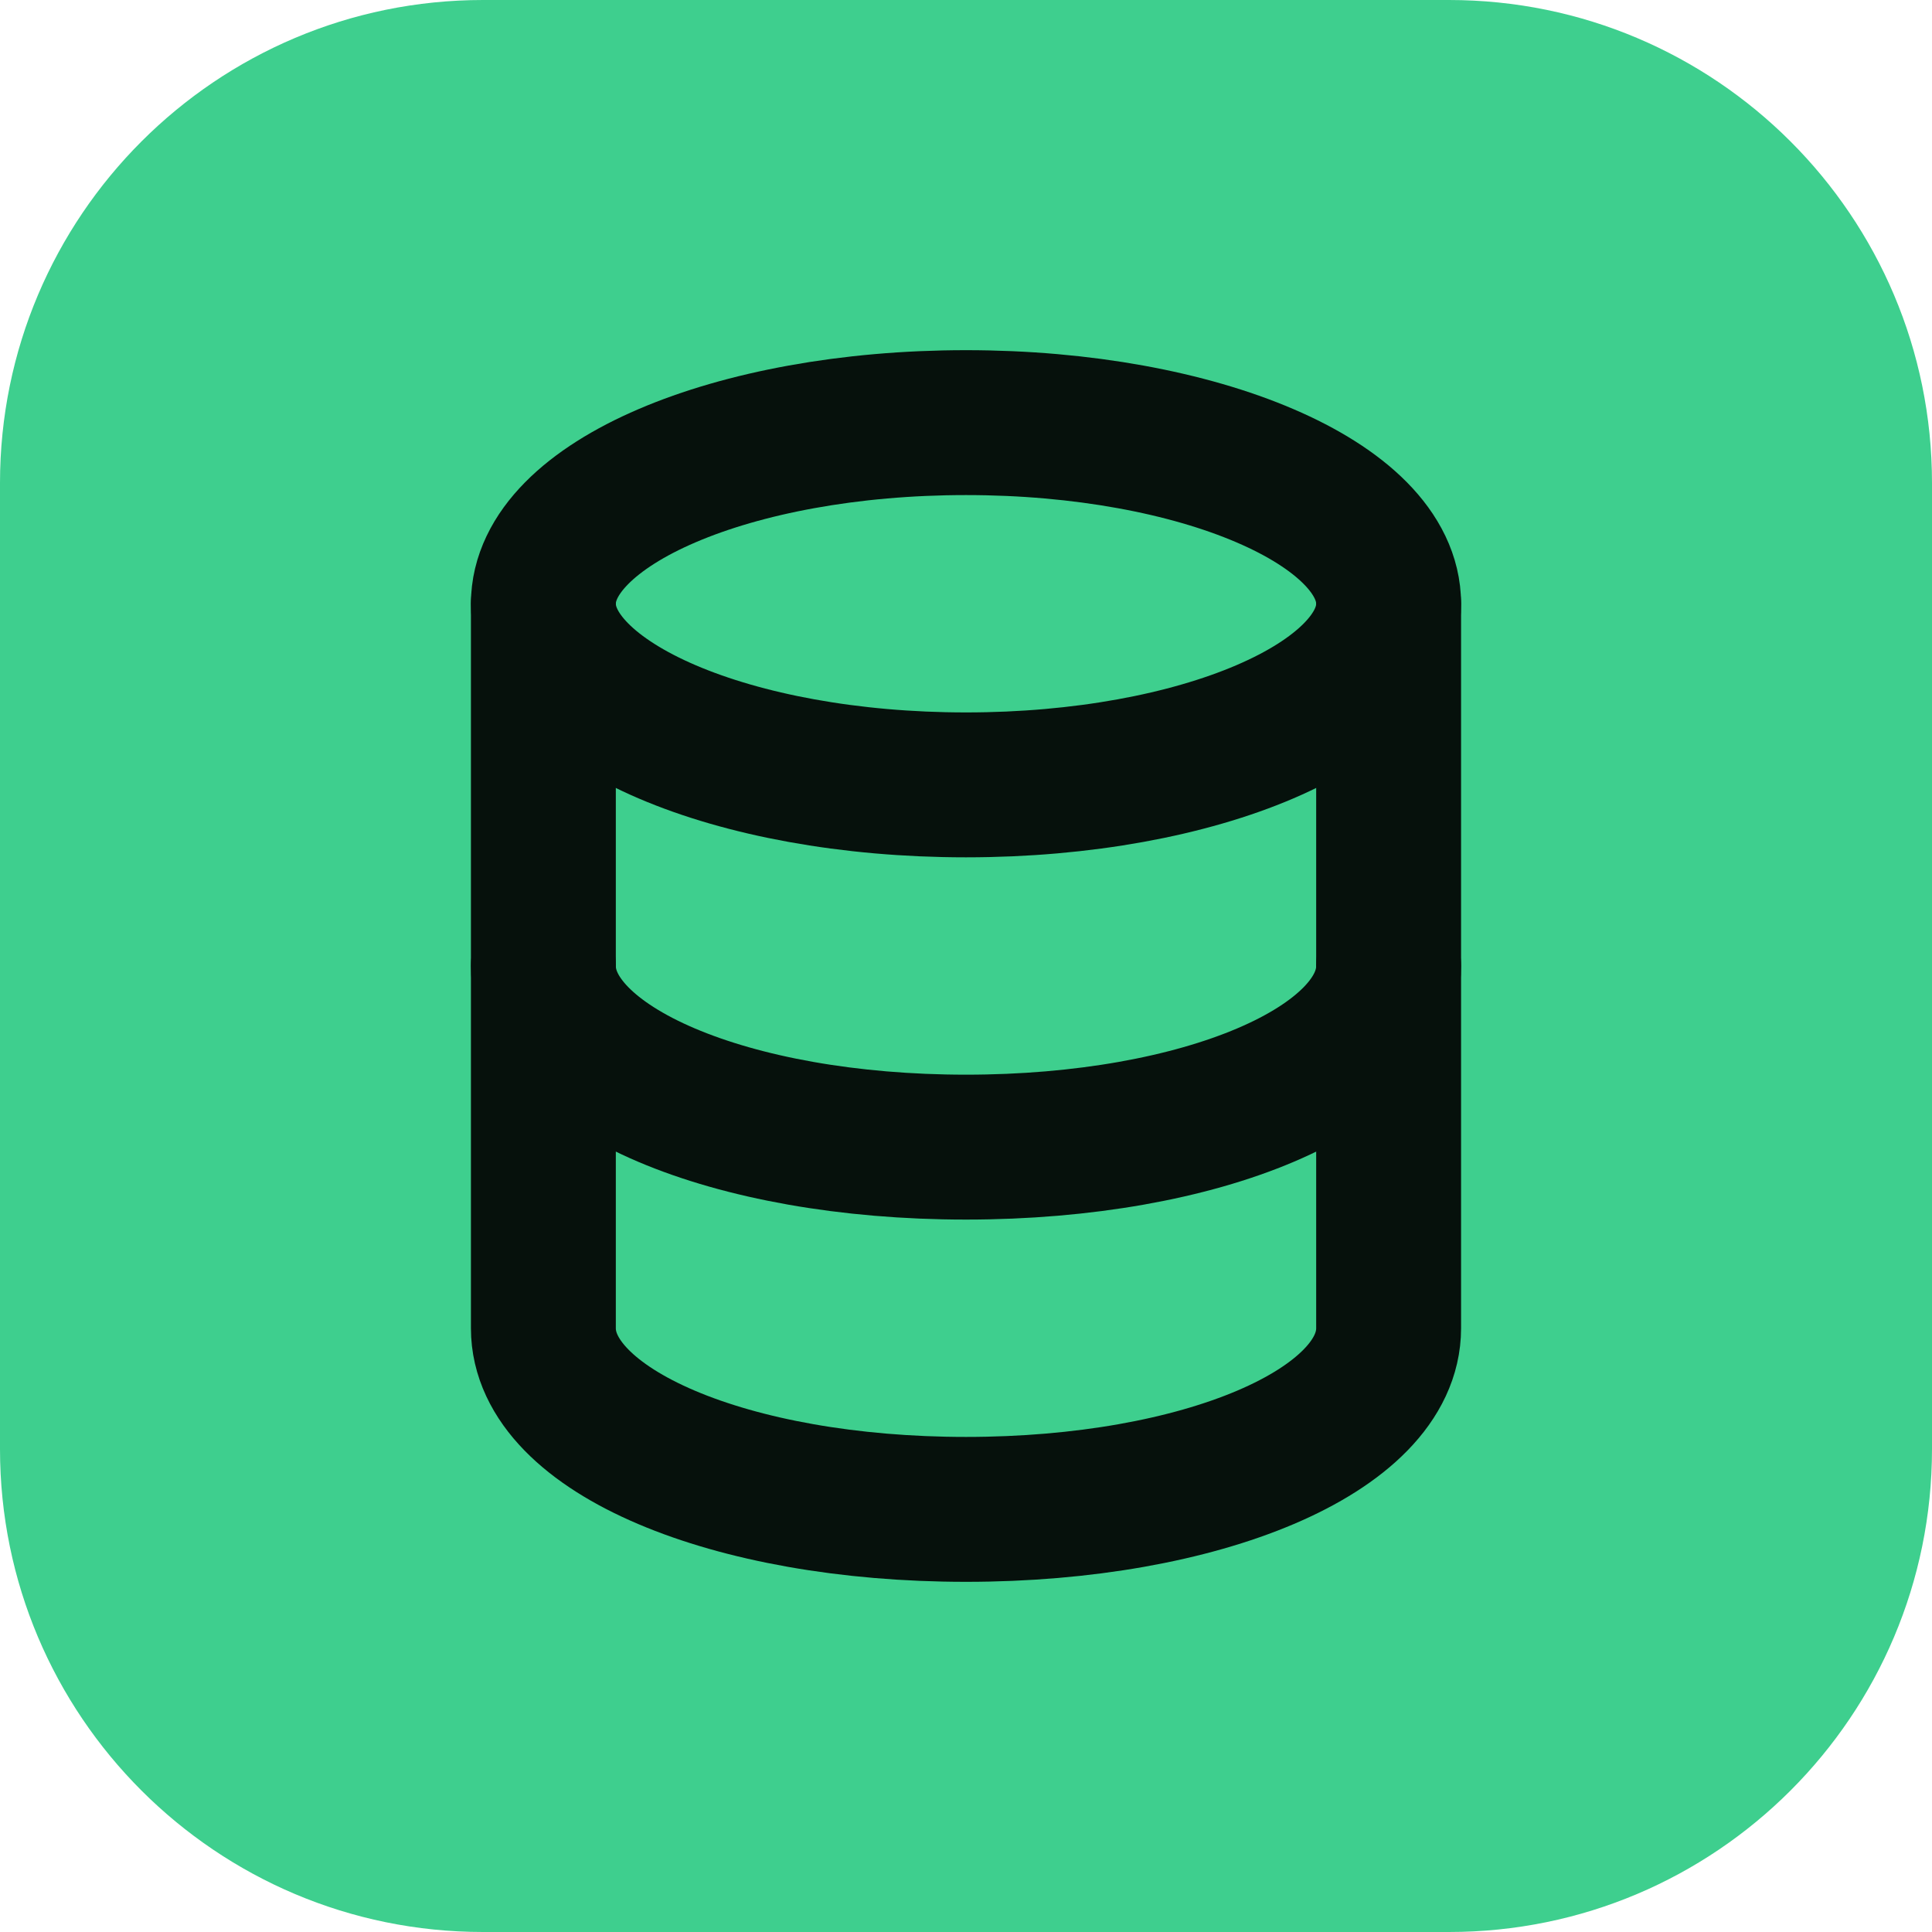
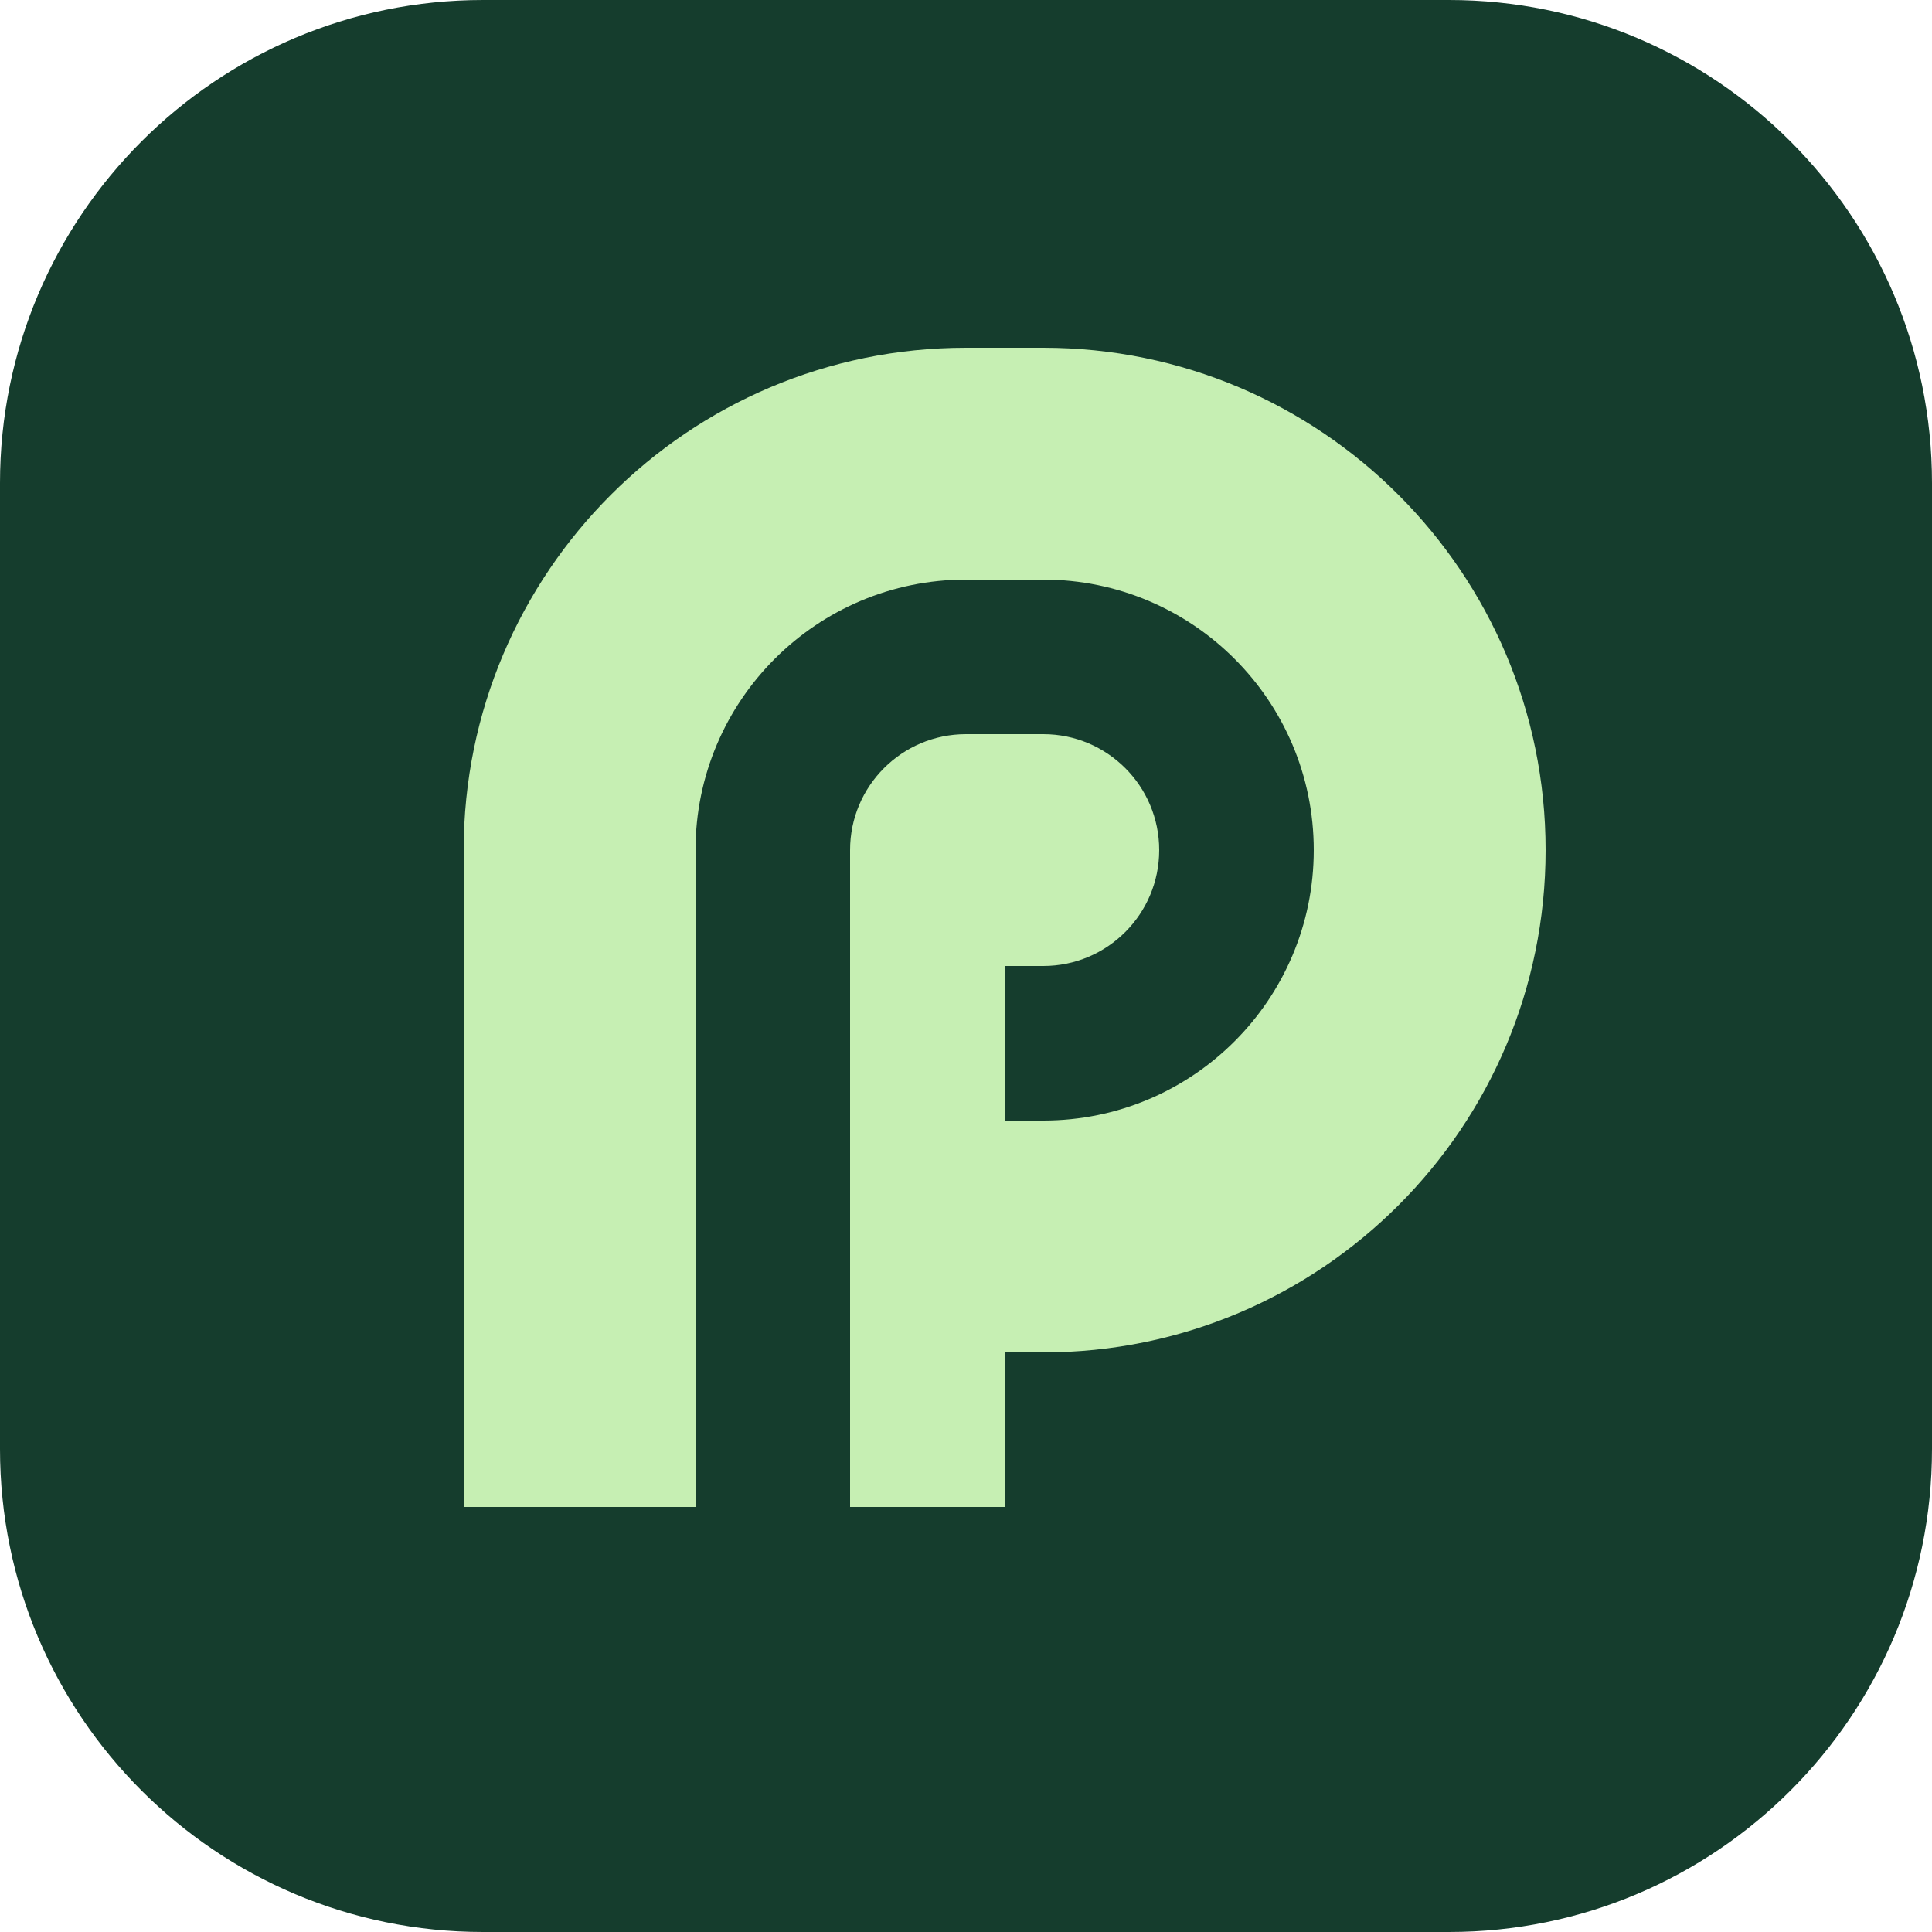
- <svg xmlns="http://www.w3.org/2000/svg" viewBox="0 0 32 32">
-   <rect width="32" height="32" rx="8" fill="#3ecf8e" />
-   <g fill="none" stroke="#06110c" stroke-width="2.4" stroke-linecap="round" stroke-linejoin="round">
-     <ellipse cx="16" cy="10" rx="7" ry="3" />
-     <path d="M9 10v12c0 1.7 3.1 3 7 3s7-1.3 7-3V10" />
-     <path d="M9 16c0 1.7 3.1 3 7 3s7-1.3 7-3" />
+ <svg xmlns="http://www.w3.org/2000/svg" viewBox="0 0 40 40">
+   <rect width="40" height="40" rx="10" fill="#153d2d" />
+   <g transform="translate(4 4) scale(.8)" fill="#c6efb3">
+     <path d="M7 34V17C7 9.82 12.82 4 20 4h2c7.18 0 13 5.82 13 13s-5.82 13-13 13h-5v-6h5a7 7 0 1 0 0-14h-2a7 7 0 0 0-7 7v17H7Z" />
+     <path d="M17 34V17a3 3 0 0 1 3-3h2a3 3 0 1 1 0 6h-1v14h-4Z" />
  </g>
</svg>
